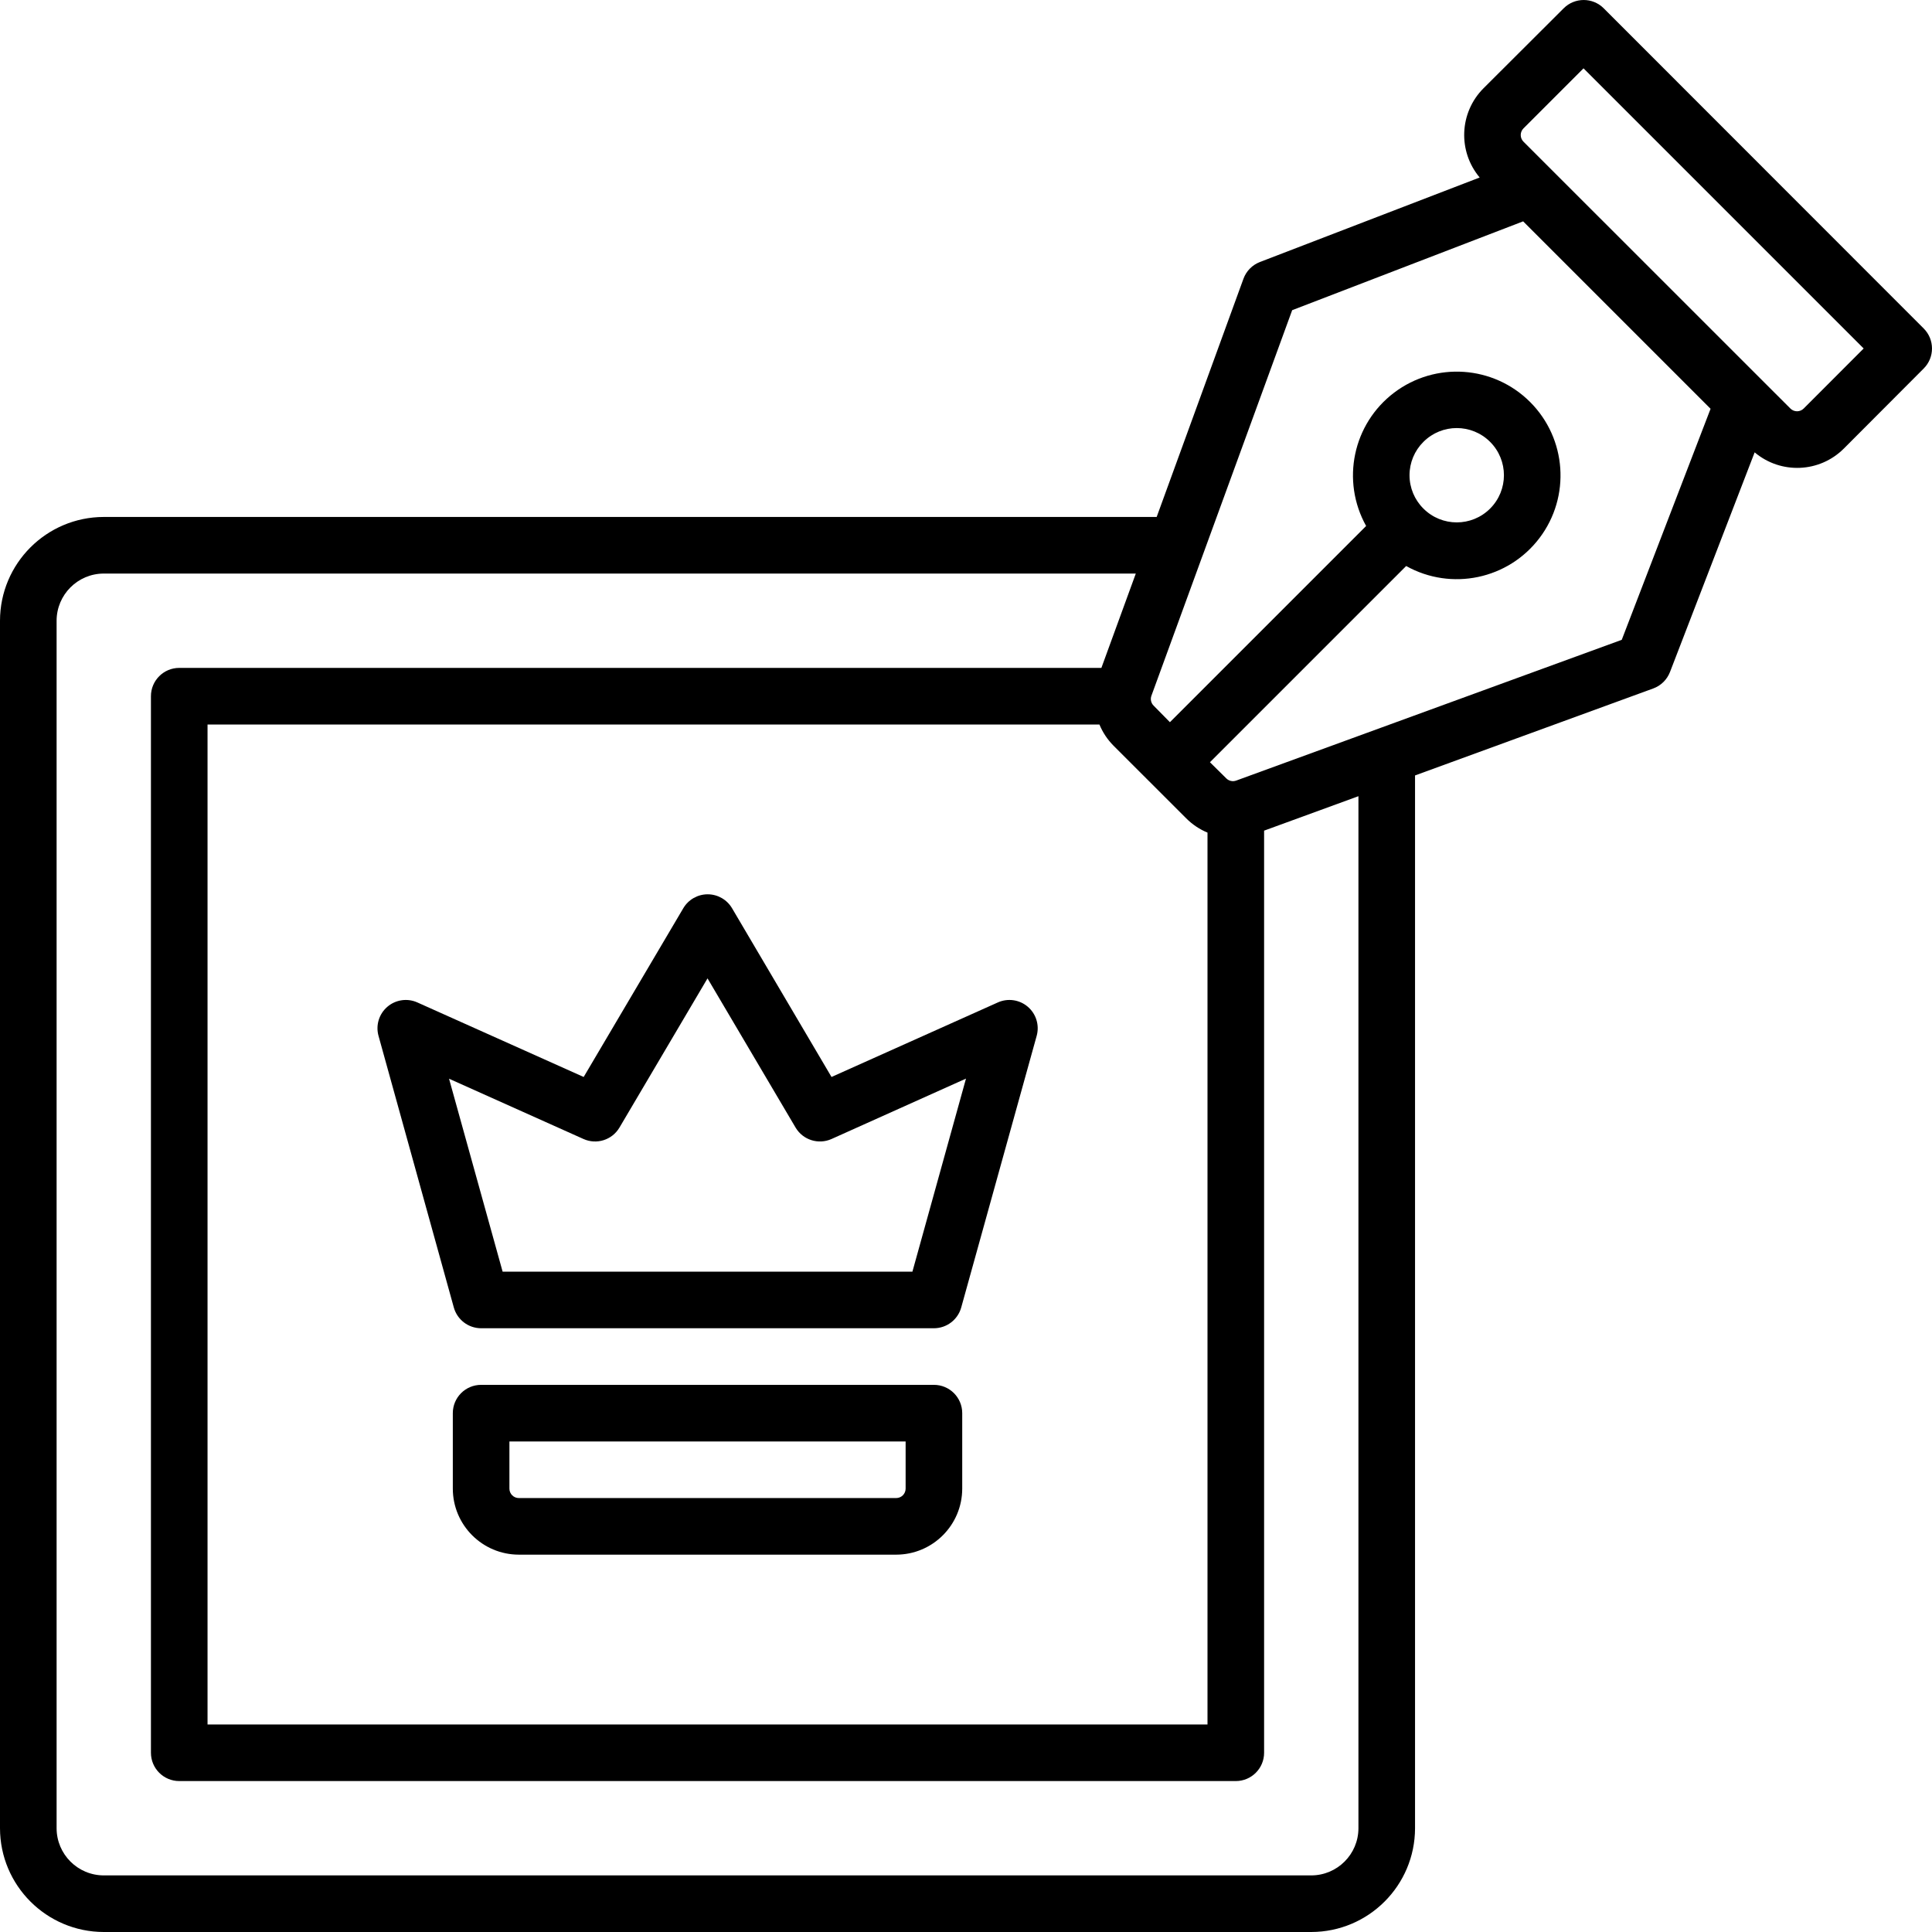
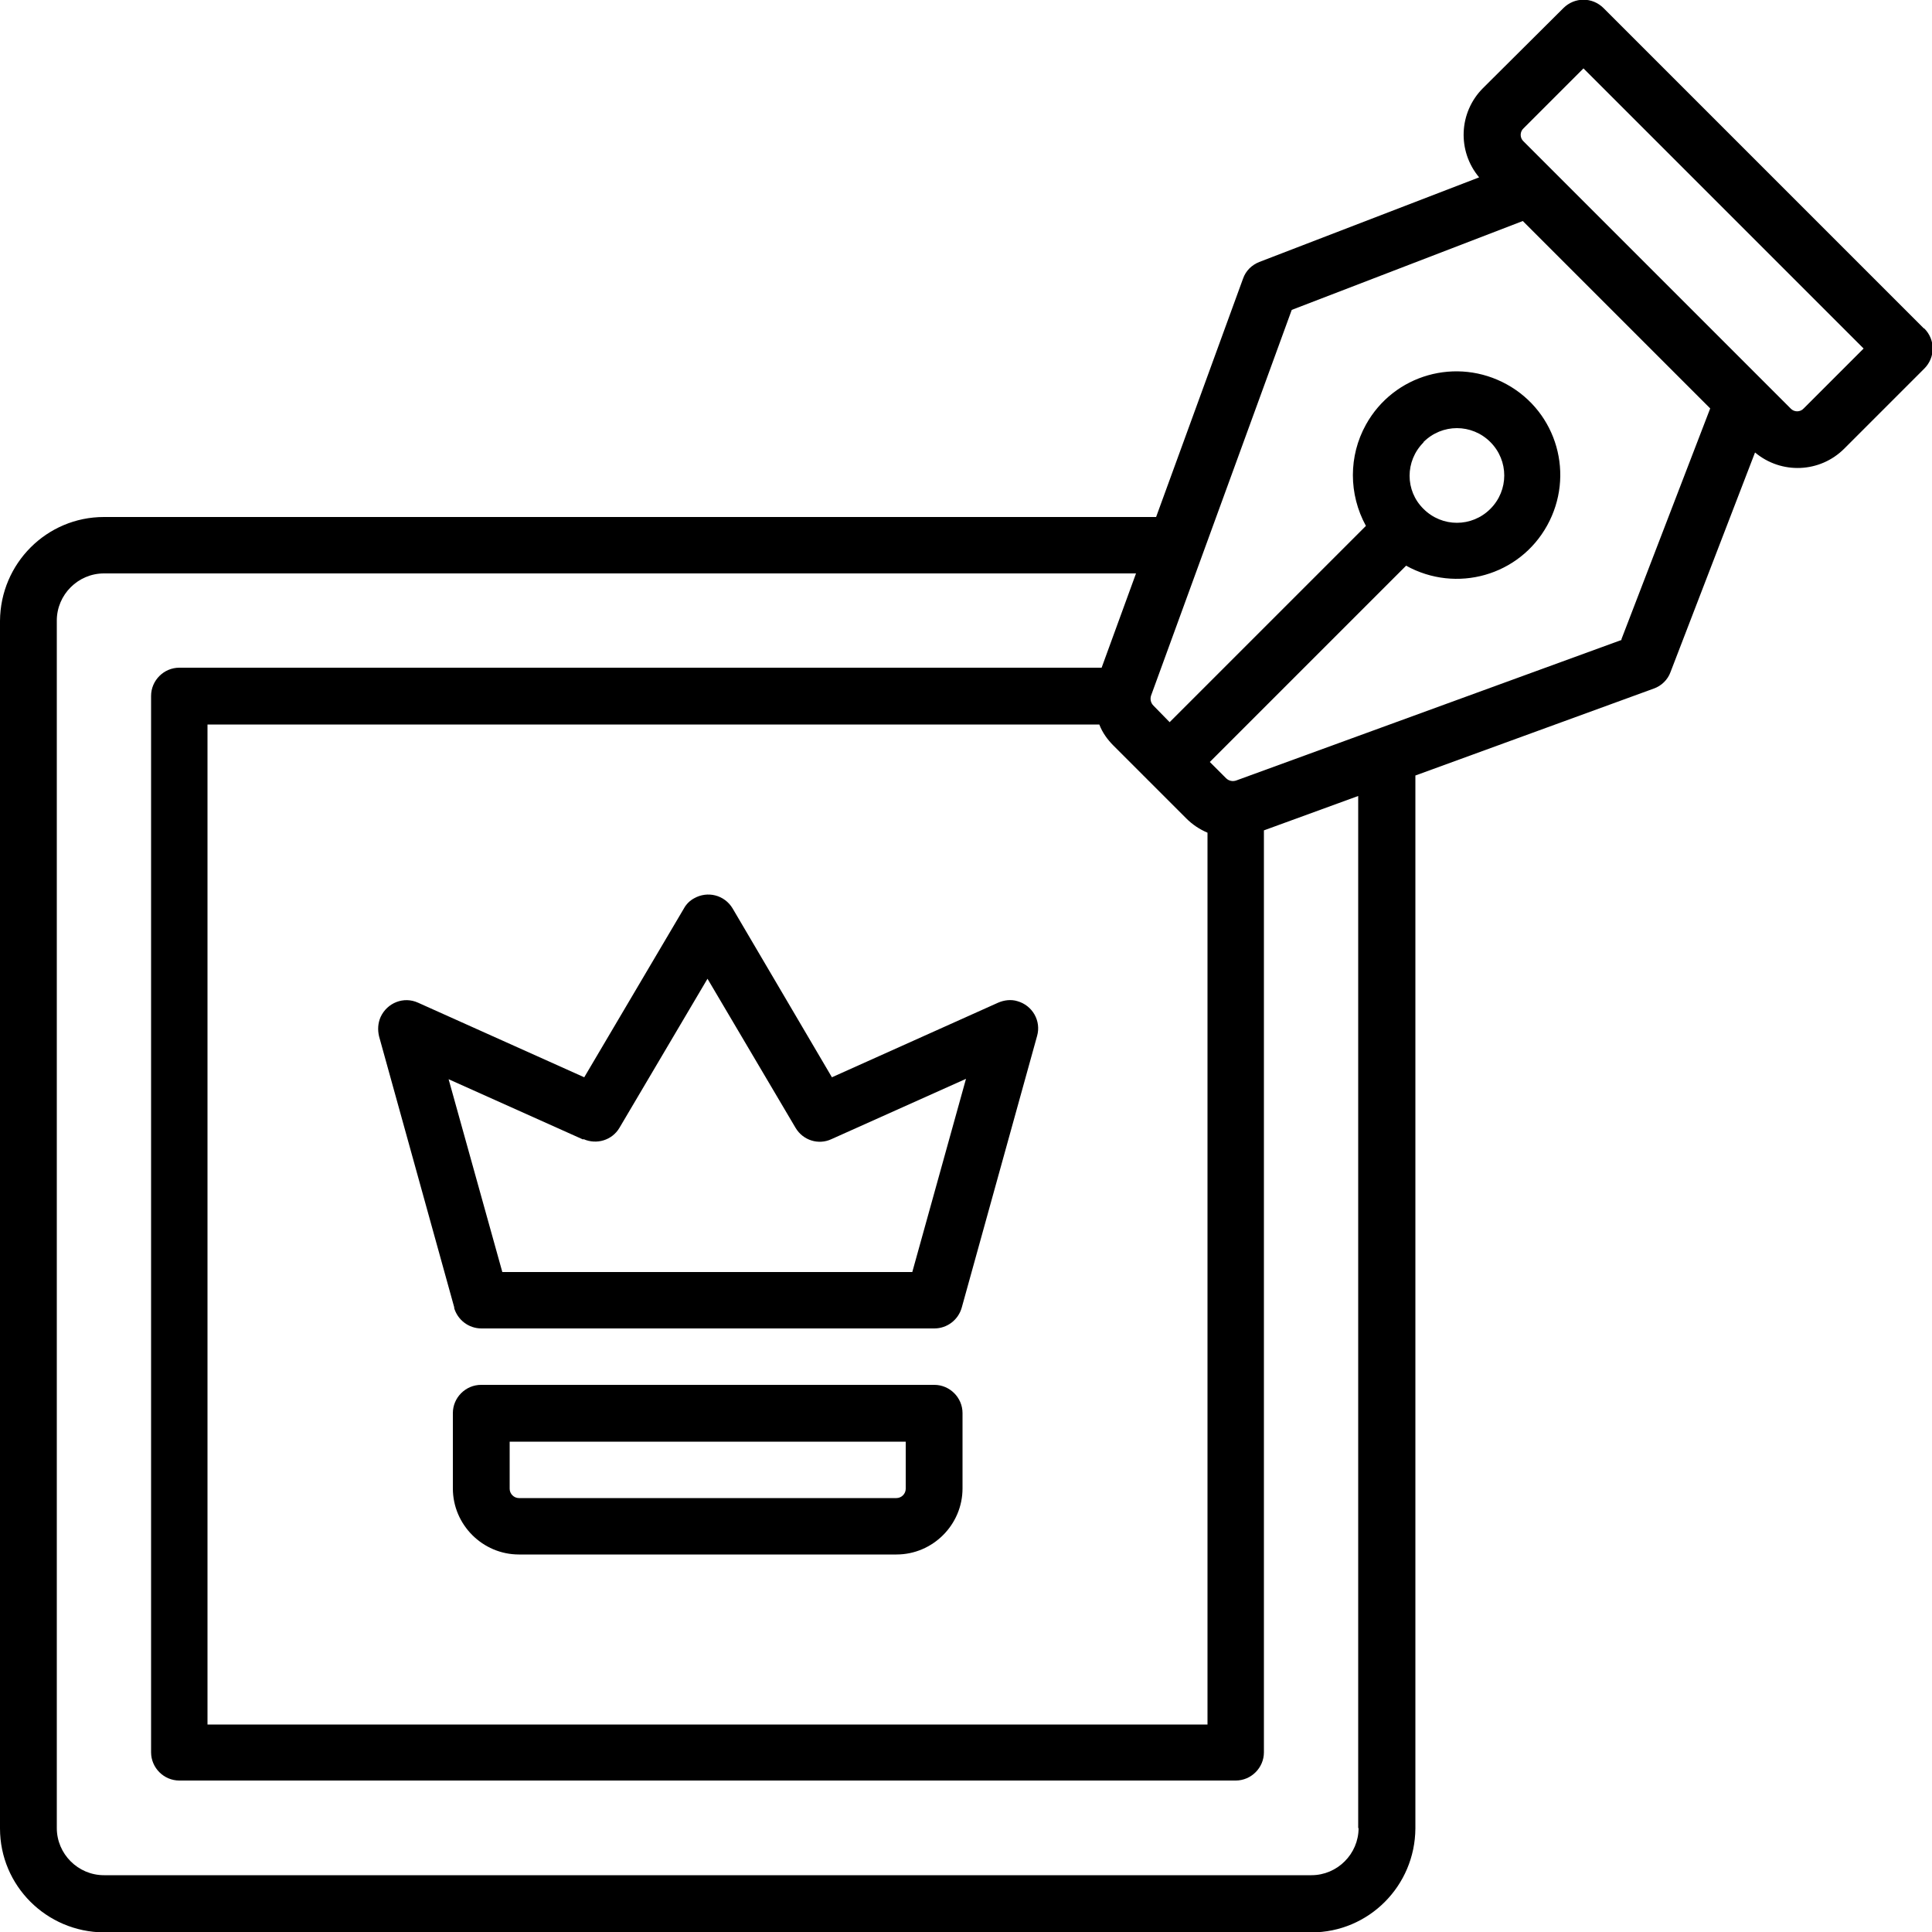
- <svg xmlns="http://www.w3.org/2000/svg" id="OBJECT" viewBox="0 0 512 512" width="512" height="512">
-   <path d="M509.8,87.05,425,2.2a7.5,7.5,0,0,0-10.61,0L393.13,23.41a17.52,17.52,0,0,0-1,23.63l-58.25,22.4a7.52,7.52,0,0,0-4.35,4.43l-23,63.13H27.5A27.54,27.54,0,0,0,0,164.5v320A27.54,27.54,0,0,0,27.5,512h320A27.54,27.54,0,0,0,375,484.5v-279l63.13-23.05a7.52,7.52,0,0,0,4.43-4.35L465,119.88a17.49,17.49,0,0,0,23.63-1L509.8,97.66a7.5,7.5,0,0,0,0-10.61ZM291.36,192a17.35,17.35,0,0,0,3.75,5.63l19.27,19.26a17.39,17.39,0,0,0,5.62,3.76V457H55V192ZM360,484.5A12.52,12.52,0,0,1,347.5,497H27.5A12.52,12.52,0,0,1,15,484.5v-320A12.52,12.52,0,0,1,27.5,152H301l-9.12,25H47.5a7.5,7.5,0,0,0-7.5,7.5v280a7.5,7.5,0,0,0,7.5,7.5h280a7.5,7.5,0,0,0,7.5-7.5V220.13L360,211Zm69.78-314.94-102.17,37.3a2.49,2.49,0,0,1-2.63-.58L320.65,202l52-52a27.5,27.5,0,1,0-10.61-10.61l-52,52L305.72,187a2.49,2.49,0,0,1-.58-2.63l37.3-102.17,61.21-23.54,49.67,49.67ZM377.22,117.1a12.5,12.5,0,1,1,0,17.68A12.45,12.45,0,0,1,377.22,117.1ZM478,108.26a2.49,2.49,0,0,1-3.53,0L403.74,37.55a2.49,2.49,0,0,1,0-3.53l15.91-15.91,74.24,74.24Z" />
-   <path d="M120.27,346.51A7.52,7.52,0,0,0,127.5,352h120a7.52,7.52,0,0,0,7.23-5.49l20-72a7.5,7.5,0,0,0-10.3-8.85l-44.07,19.75L194,240.69a7.5,7.5,0,0,0-12.92,0l-26.4,44.72-44.07-19.75a7.5,7.5,0,0,0-10.3,8.85Zm34.35-44.67a7.5,7.5,0,0,0,9.53-3l23.35-39.56,23.35,39.56a7.51,7.51,0,0,0,9.53,3l35.62-16L241.8,337H133.2L119,285.87Z" />
-   <path d="M247.5,367h-120a7.5,7.5,0,0,0-7.5,7.5v20A17.52,17.52,0,0,0,137.5,412h100A17.52,17.52,0,0,0,255,394.5v-20A7.5,7.5,0,0,0,247.5,367ZM240,394.5a2.5,2.5,0,0,1-2.5,2.5h-100a2.5,2.5,0,0,1-2.5-2.5V382H240Z" />
+ <svg xmlns="http://www.w3.org/2000/svg" id="OBJECT" version="1.1" viewBox="0 0 500 500">
+   <path d="M497.9,85L415,2.1c-2.9-2.9-7.5-2.9-10.4,0,0,0,0,0,0,0l-20.8,20.7c-6.3,6.3-6.7,16.3-1,23.1l-56.9,21.9c-2,.8-3.5,2.3-4.2,4.3l-22.5,61.7H26.9c-14.8,0-26.8,12-26.9,26.9v312.5c0,14.8,12,26.8,26.9,26.9h312.5c14.8,0,26.8-12,26.9-26.9V200.7l61.7-22.5c2-.7,3.6-2.3,4.3-4.2l21.9-56.9c6.8,5.7,16.8,5.3,23.1-1l20.7-20.7c2.9-2.9,2.9-7.5,0-10.4,0,0,0,0,0,0ZM284.5,187.5c.8,2.1,2.1,3.9,3.7,5.5l18.8,18.8c1.6,1.6,3.4,2.8,5.5,3.7v230.8H53.7V187.5h230.8ZM351.6,473.1c0,6.7-5.5,12.2-12.2,12.2H26.9c-6.7,0-12.2-5.5-12.2-12.2V160.6c0-6.7,5.5-12.2,12.2-12.2h267.1l-8.9,24.4H46.4c-4,0-7.3,3.3-7.3,7.3v273.4c0,4,3.3,7.3,7.3,7.3h273.4c4,0,7.3-3.3,7.3-7.3h0v-238.6l24.4-8.9v267.1ZM419.7,165.6l-99.8,36.4c-.9.3-1.9.1-2.6-.6l-4.2-4.2,50.8-50.8c13,7.2,29.3,2.6,36.5-10.4,7.2-13,2.6-29.3-10.4-36.5-13-7.2-29.3-2.6-36.5,10.4-4.5,8.1-4.5,18,0,26.2l-50.8,50.8-4.2-4.3c-.7-.7-.9-1.7-.6-2.6l36.4-99.8,59.8-23,48.5,48.5-23,59.8ZM368.4,114.4c4.8-4.8,12.5-4.8,17.3,0,4.8,4.8,4.8,12.5,0,17.3-4.8,4.8-12.5,4.8-17.3,0-4.8-4.7-4.8-12.4,0-17.2,0,0,0,0,0,0ZM466.8,105.7c-.9,1-2.5,1-3.4,0,0,0,0,0,0,0l-69.1-69.1c-1-.9-1-2.5,0-3.4,0,0,0,0,0,0l15.5-15.5,72.5,72.5-15.5,15.5Z" />
+   <path d="M117.5,338.4c.9,3.2,3.8,5.4,7.1,5.4h117.2c3.3,0,6.2-2.2,7.1-5.4l19.5-70.3c1.1-3.9-1.2-7.9-5.1-9-1.6-.5-3.4-.3-5,.4l-43,19.3-25.7-43.7c-2.1-3.5-6.5-4.6-10-2.6-1.1.6-2,1.5-2.6,2.6l-25.8,43.7-43-19.3c-3.7-1.7-8,0-9.7,3.7-.7,1.6-.8,3.3-.4,5l19.5,70.3ZM151,294.8c3.4,1.5,7.4.3,9.3-2.9l22.8-38.6,22.8,38.6c1.9,3.2,5.9,4.5,9.3,2.9l34.8-15.6-13.9,50h-106.1l-13.9-49.9,34.8,15.6Z" />
+   <path d="M241.7,358.4h-117.2c-4,0-7.3,3.3-7.3,7.3h0v19.5c0,9.4,7.7,17.1,17.1,17.1h97.7c9.4,0,17.1-7.7,17.1-17.1v-19.5c0-4-3.3-7.3-7.3-7.3h0ZM234.4,385.3c0,1.3-1.1,2.4-2.4,2.4h-97.7c-1.3,0-2.4-1.1-2.4-2.4v-12.2h102.5v12.2Z" />
</svg>
